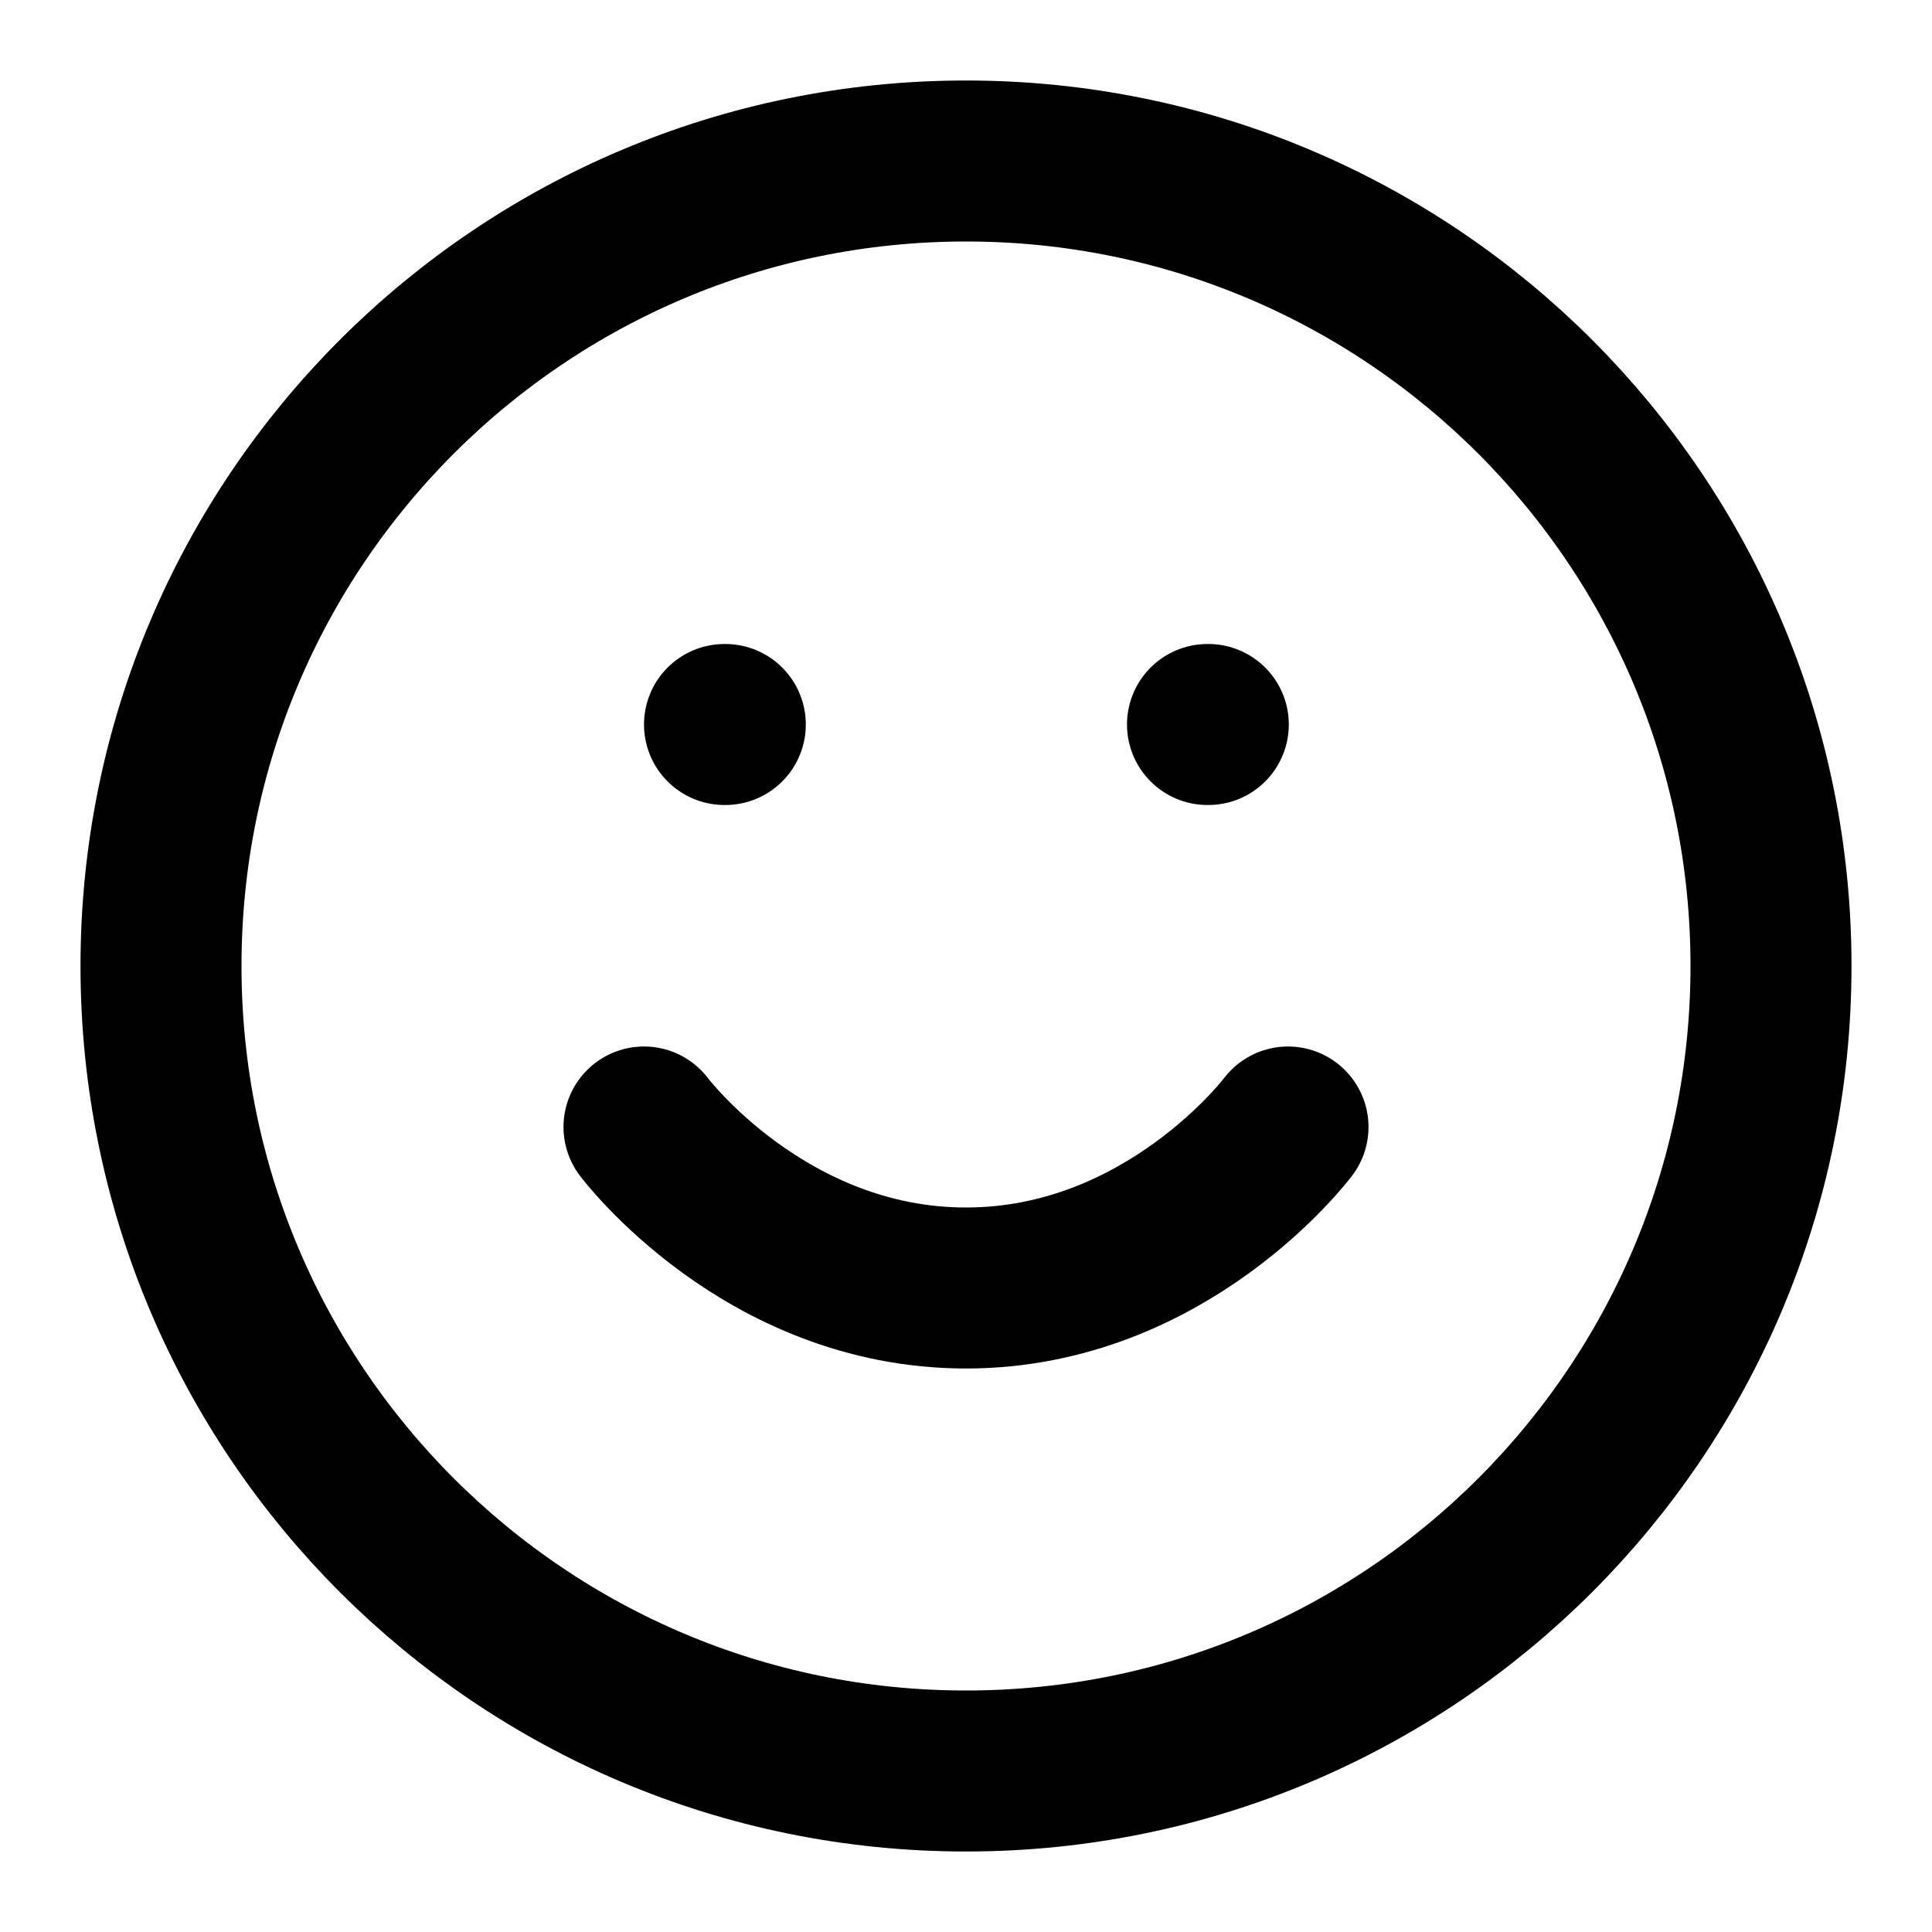
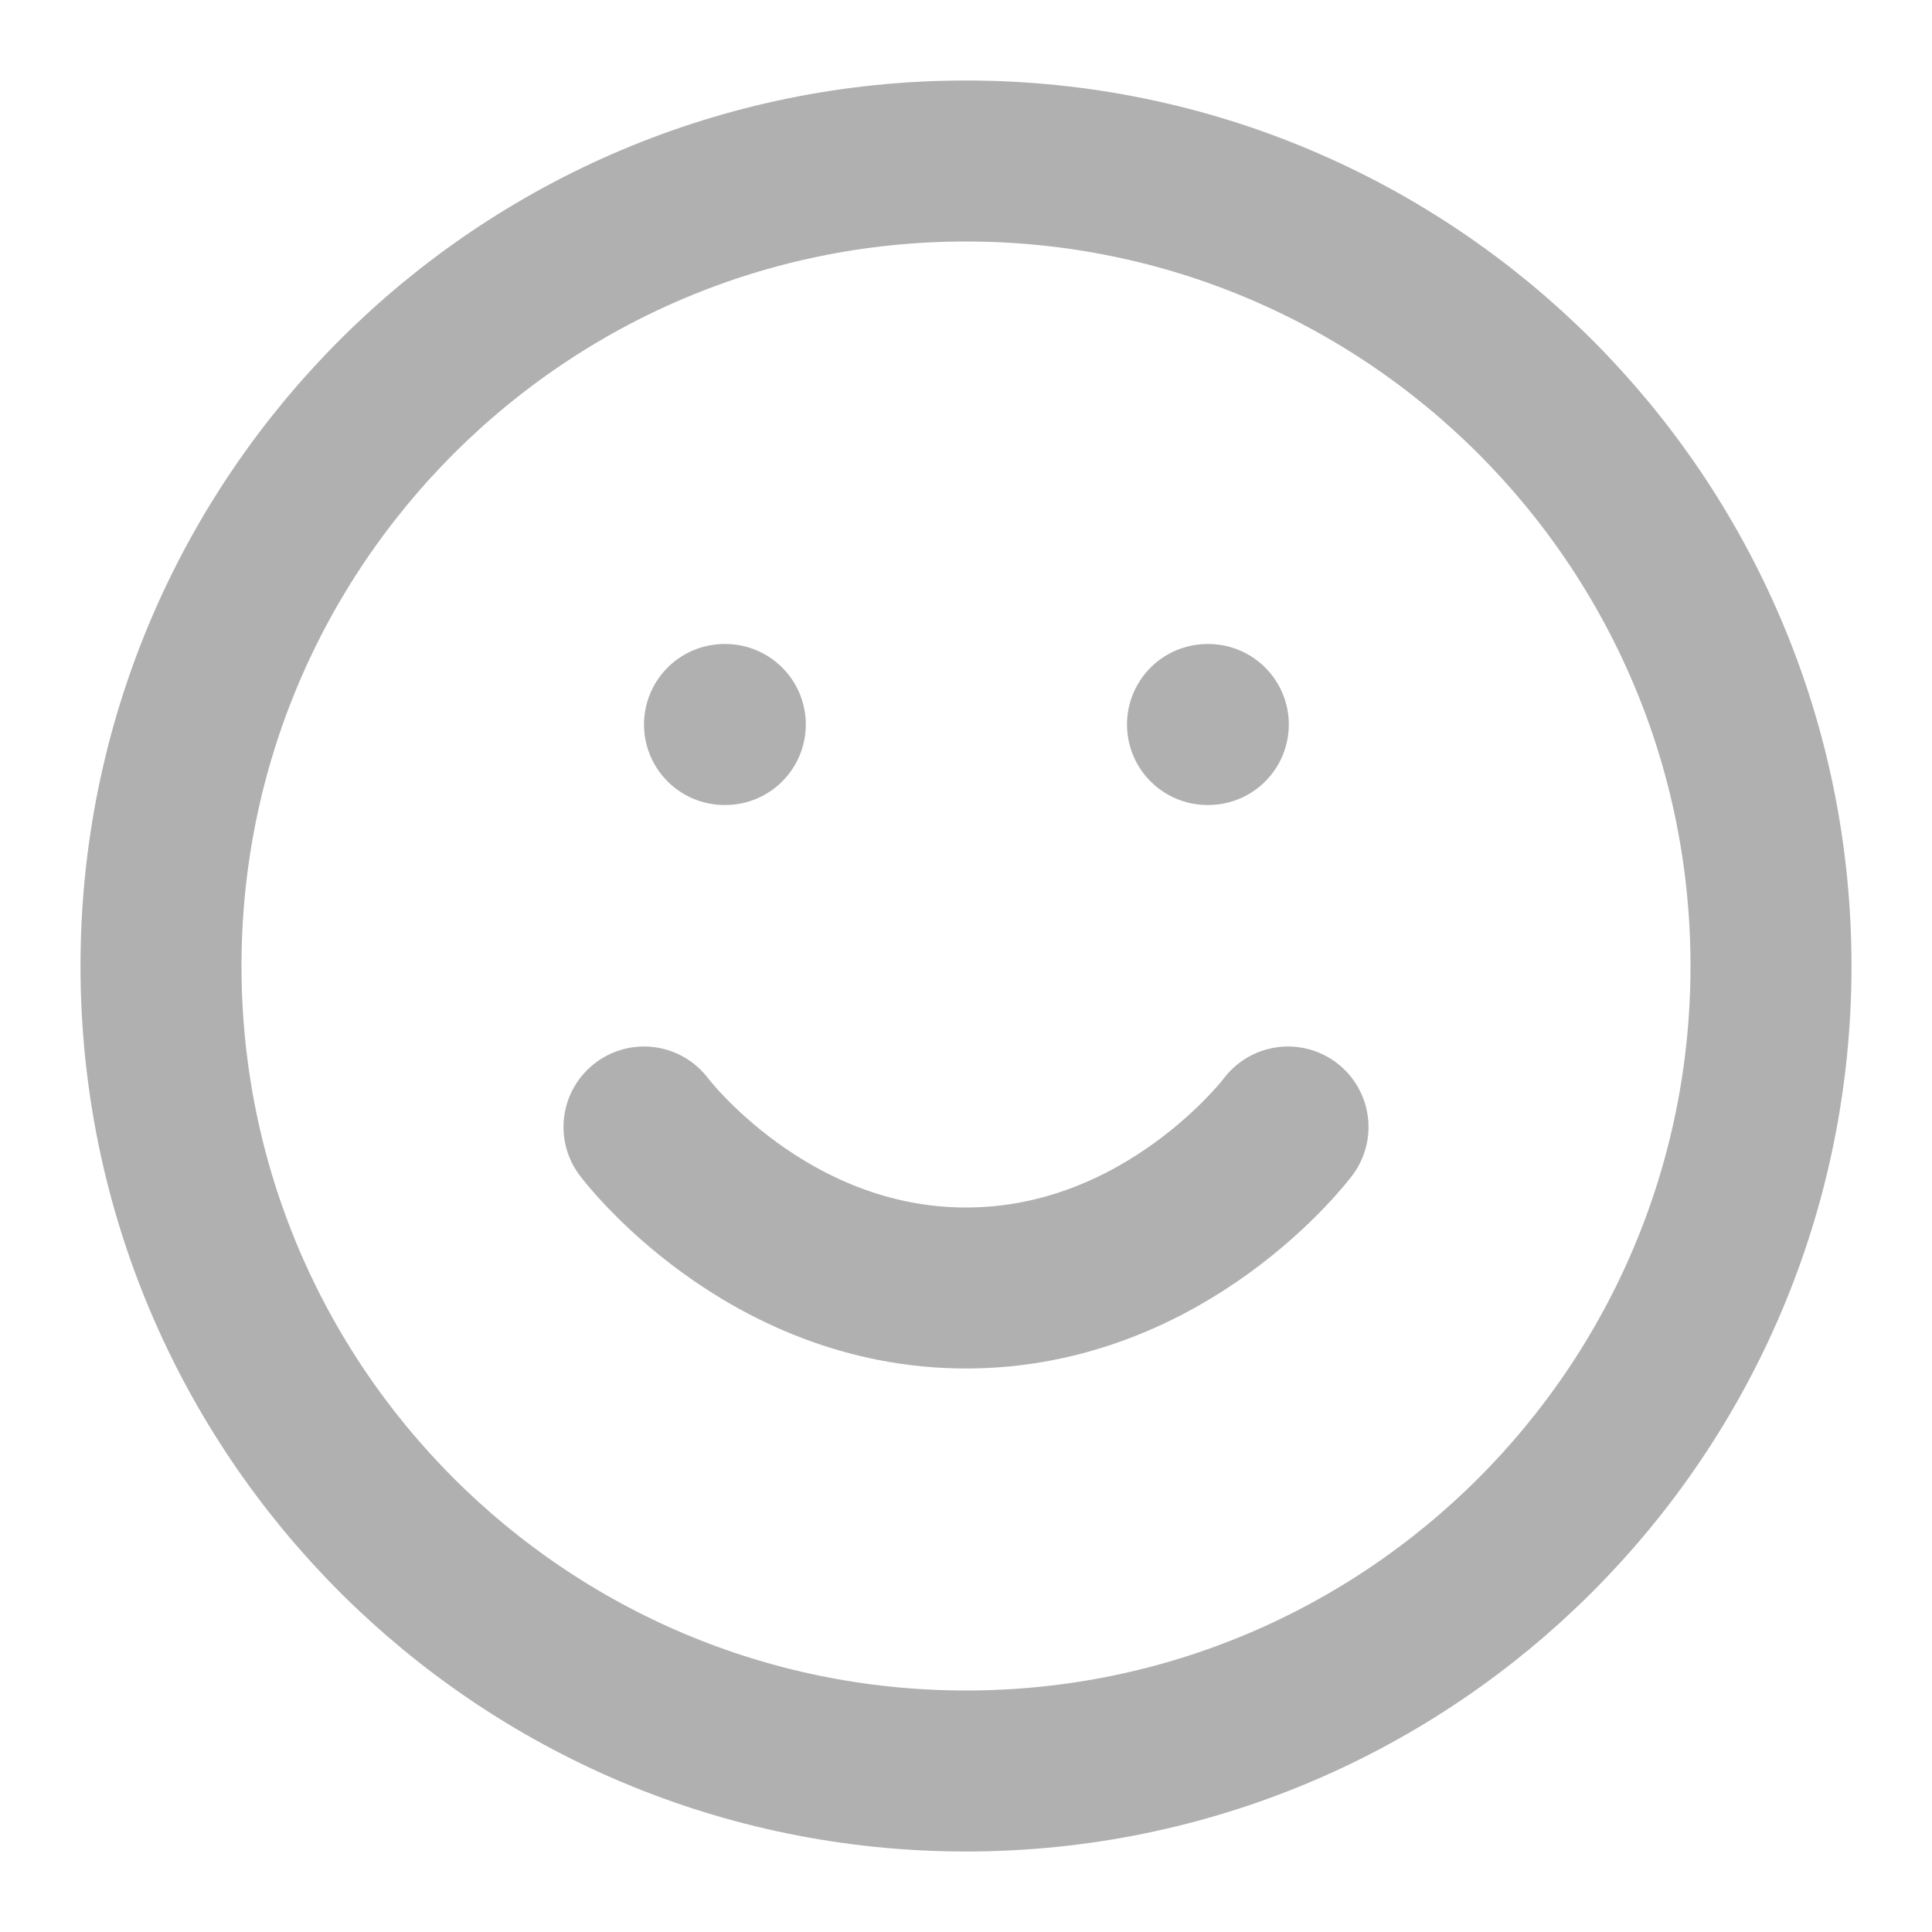
- <svg xmlns="http://www.w3.org/2000/svg" width="24" height="24" viewBox="0 0 24 24" fill="none" stroke="currentColor" stroke-width="2" stroke-linecap="round" stroke-linejoin="round" class="feather feather-smile">
+ <svg xmlns="http://www.w3.org/2000/svg" width="24" height="24" viewBox="0 0 24 24" fill="none" stroke="#b0b0b0" stroke-width="2" stroke-linecap="round" stroke-linejoin="round" class="feather feather-smile">
  <circle cx="12" cy="12" r="10" />
  <path d="M8 14s1.5 2 4 2 4-2 4-2" />
  <line x1="9" y1="9" x2="9.01" y2="9" />
  <line x1="15" y1="9" x2="15.01" y2="9" />
</svg>
